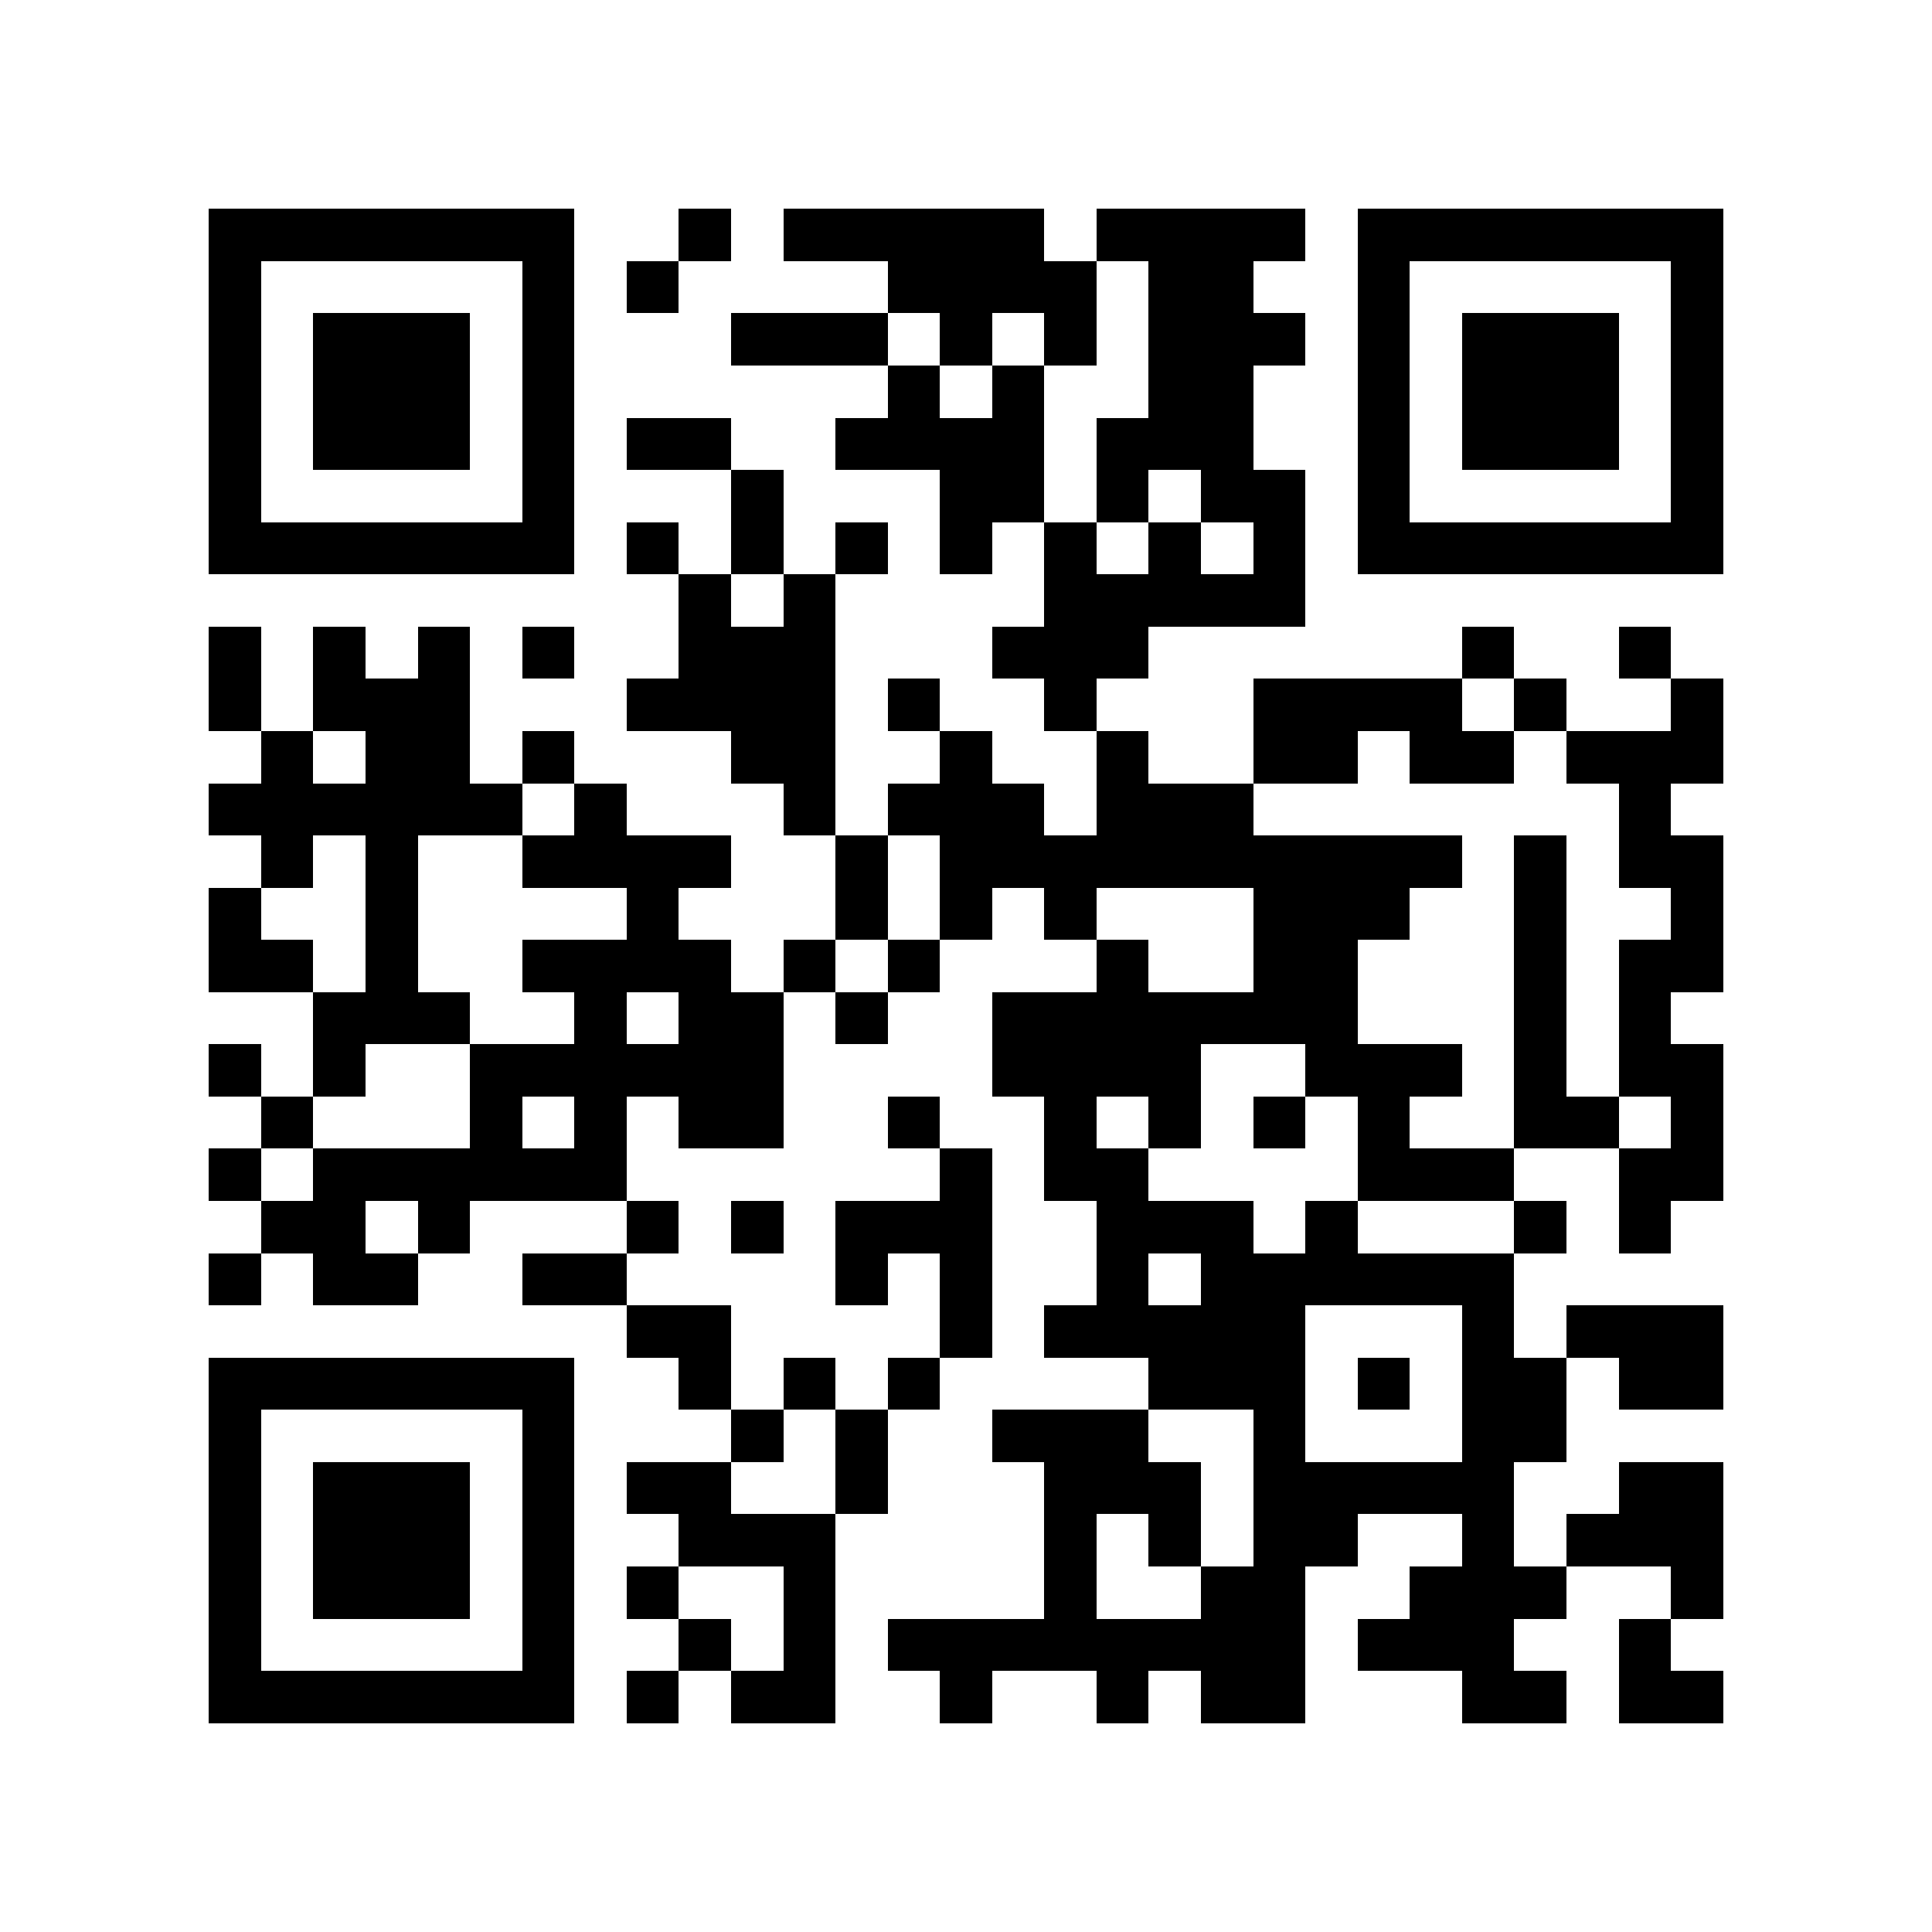
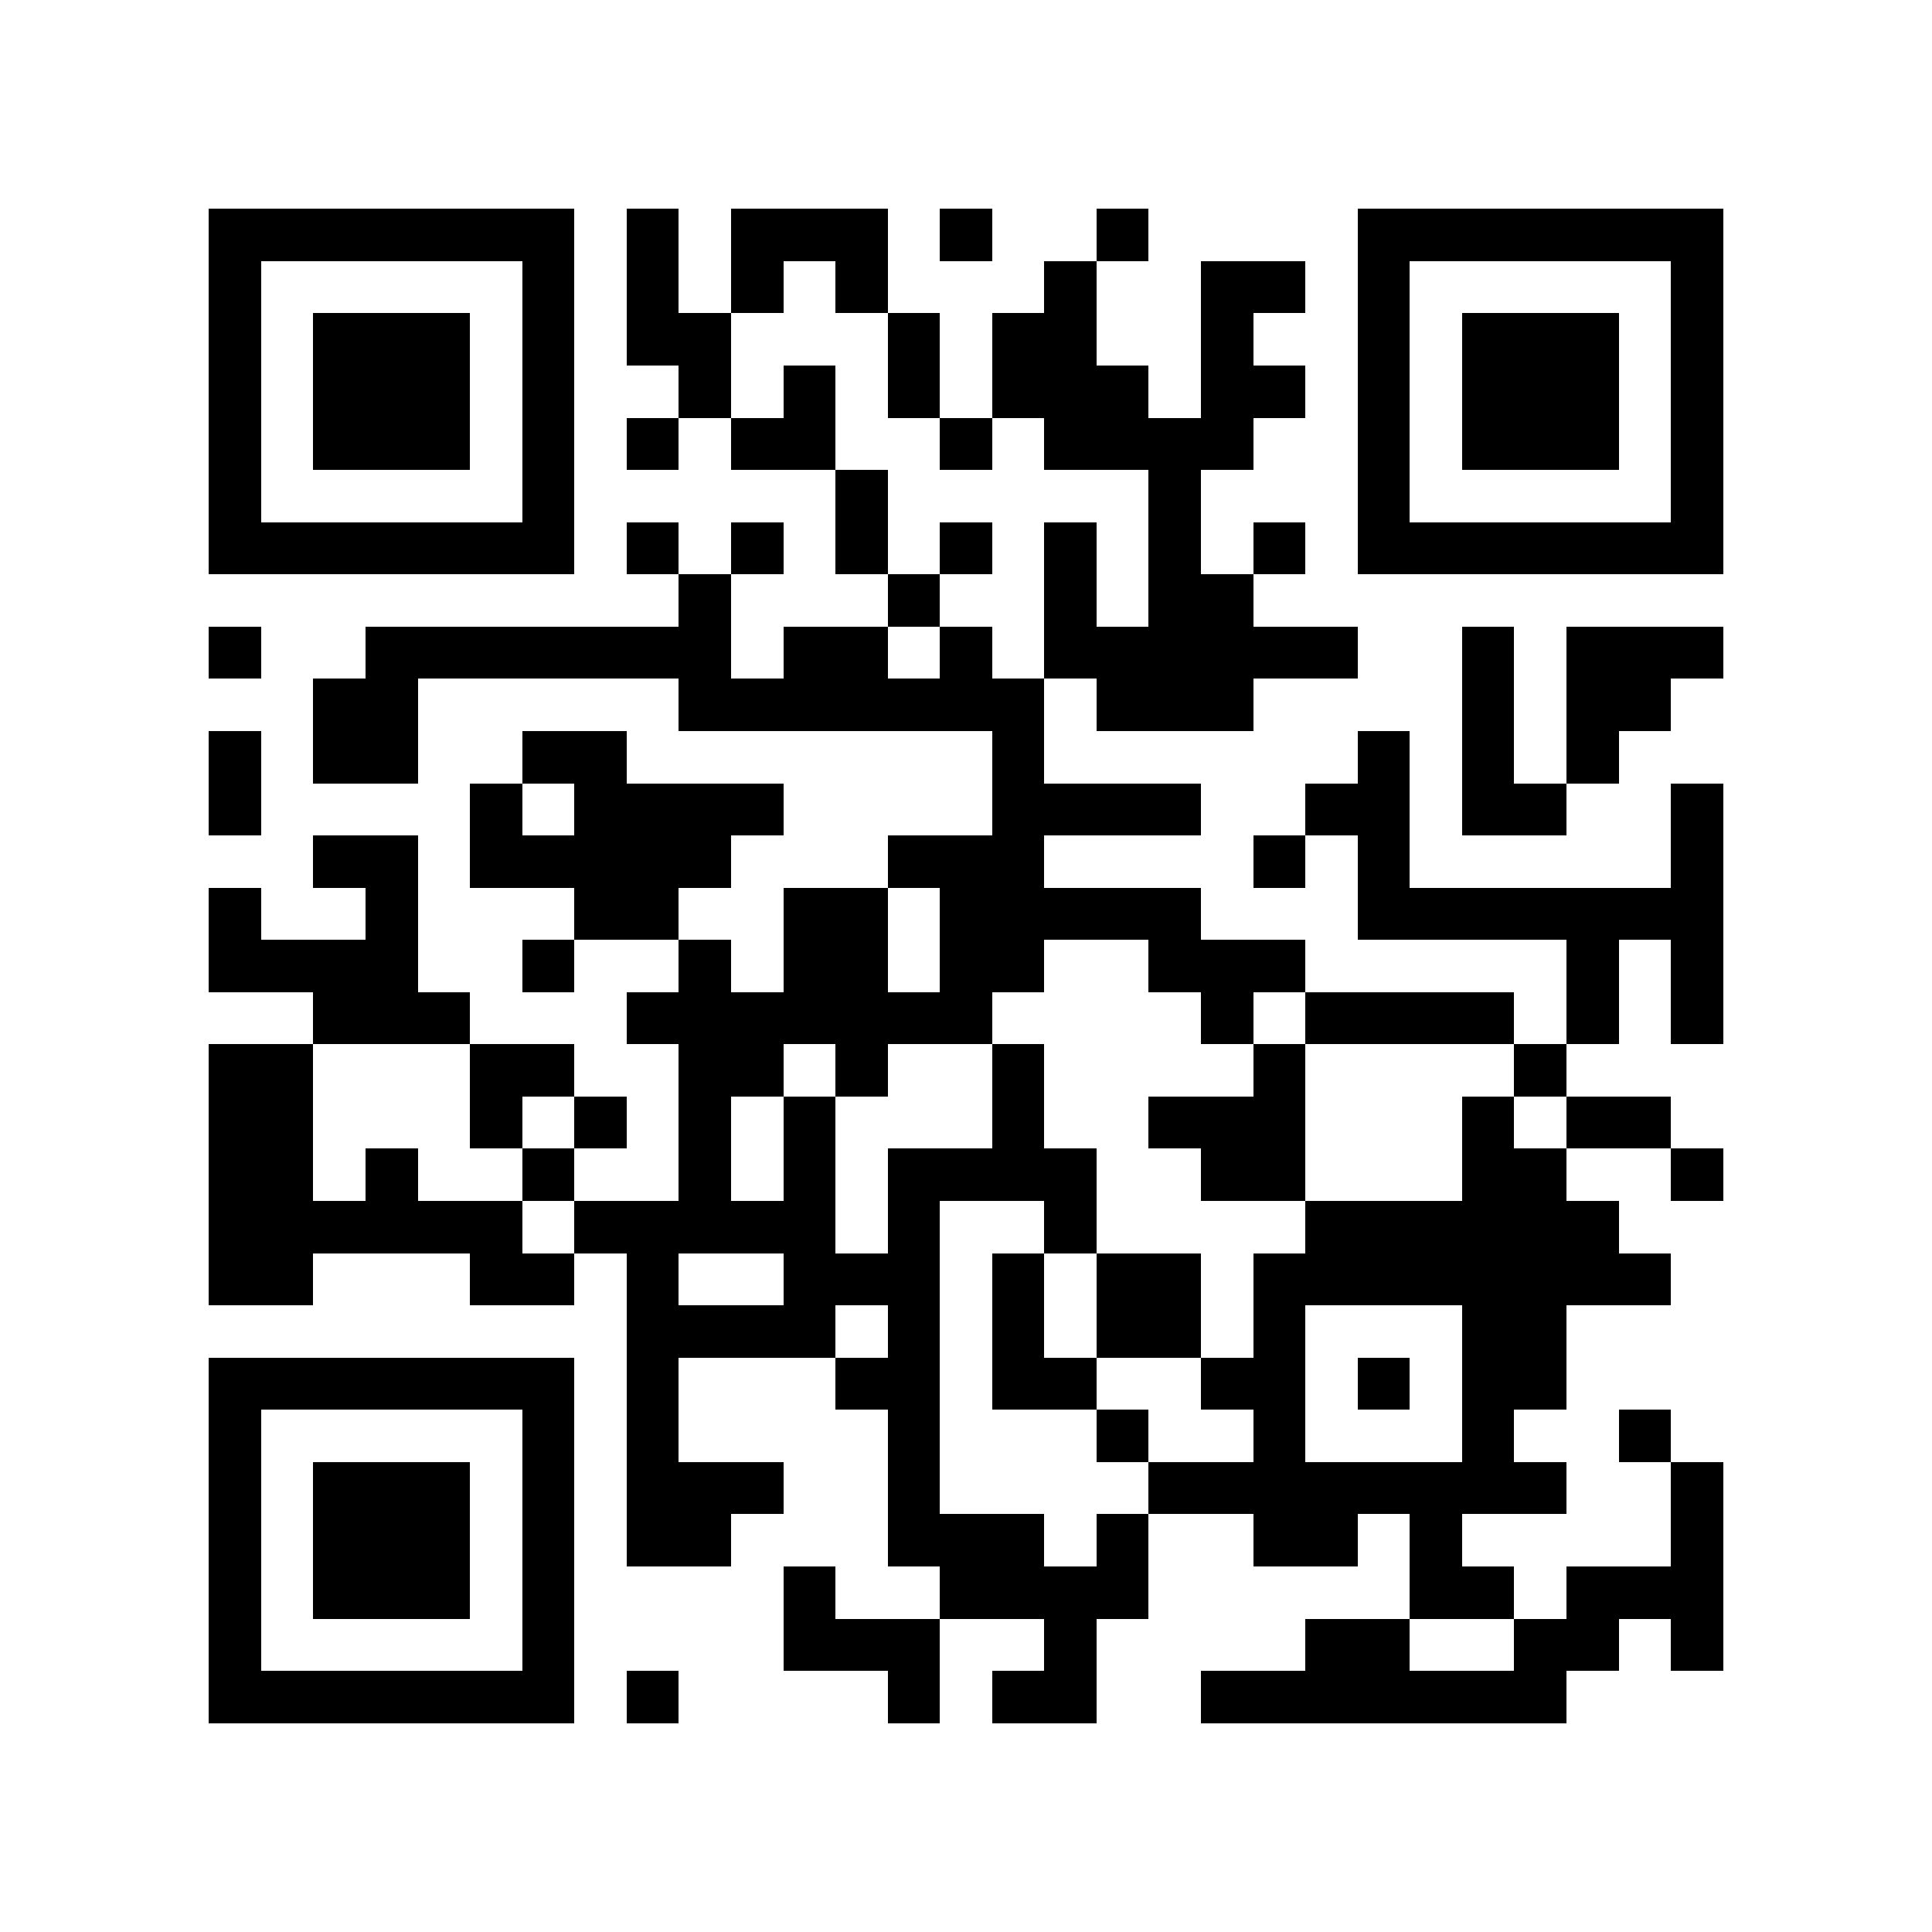
<svg xmlns="http://www.w3.org/2000/svg" viewBox="0 0 37 37" shape-rendering="crispEdges">
  <path fill="#FFFFFF" d="M0 0h37v37H0z" />
-   <path stroke="#000000" d="M4 4.5h7m2 0h1m1 0h5m1 0h4m1 0h7M4 5.5h1m5 0h1m1 0h1m4 0h4m1 0h2m2 0h1m5 0h1M4 6.5h1m1 0h3m1 0h1m3 0h3m1 0h1m1 0h1m1 0h3m1 0h1m1 0h3m1 0h1M4 7.5h1m1 0h3m1 0h1m6 0h1m1 0h1m2 0h2m2 0h1m1 0h3m1 0h1M4 8.5h1m1 0h3m1 0h1m1 0h2m2 0h4m1 0h3m2 0h1m1 0h3m1 0h1M4 9.5h1m5 0h1m3 0h1m3 0h2m1 0h1m1 0h2m1 0h1m5 0h1M4 10.5h7m1 0h1m1 0h1m1 0h1m1 0h1m1 0h1m1 0h1m1 0h1m1 0h7M13 11.5h1m1 0h1m4 0h5M4 12.5h1m1 0h1m1 0h1m1 0h1m2 0h3m3 0h3m6 0h1m2 0h1M4 13.5h1m1 0h3m3 0h4m1 0h1m2 0h1m3 0h4m1 0h1m2 0h1M5 14.5h1m1 0h2m1 0h1m3 0h2m2 0h1m2 0h1m2 0h2m1 0h2m1 0h3M4 15.5h6m1 0h1m3 0h1m1 0h3m1 0h3m7 0h1M5 16.5h1m1 0h1m2 0h4m2 0h1m1 0h10m1 0h1m1 0h2M4 17.5h1m2 0h1m4 0h1m3 0h1m1 0h1m1 0h1m3 0h3m2 0h1m2 0h1M4 18.5h2m1 0h1m2 0h4m1 0h1m1 0h1m3 0h1m2 0h2m3 0h1m1 0h2M6 19.5h3m2 0h1m1 0h2m1 0h1m2 0h7m3 0h1m1 0h1M4 20.5h1m1 0h1m2 0h6m4 0h4m2 0h3m1 0h1m1 0h2M5 21.5h1m3 0h1m1 0h1m1 0h2m2 0h1m2 0h1m1 0h1m1 0h1m1 0h1m2 0h2m1 0h1M4 22.5h1m1 0h6m6 0h1m1 0h2m4 0h3m2 0h2M5 23.5h2m1 0h1m3 0h1m1 0h1m1 0h3m2 0h3m1 0h1m3 0h1m1 0h1M4 24.5h1m1 0h2m2 0h2m4 0h1m1 0h1m2 0h1m1 0h6M12 25.5h2m4 0h1m1 0h5m3 0h1m1 0h3M4 26.5h7m2 0h1m1 0h1m1 0h1m4 0h3m1 0h1m1 0h2m1 0h2M4 27.5h1m5 0h1m3 0h1m1 0h1m2 0h3m2 0h1m3 0h2M4 28.5h1m1 0h3m1 0h1m1 0h2m2 0h1m3 0h3m1 0h5m2 0h2M4 29.5h1m1 0h3m1 0h1m2 0h3m4 0h1m1 0h1m1 0h2m2 0h1m1 0h3M4 30.5h1m1 0h3m1 0h1m1 0h1m2 0h1m4 0h1m2 0h2m2 0h3m2 0h1M4 31.5h1m5 0h1m2 0h1m1 0h1m1 0h8m1 0h3m2 0h1M4 32.5h7m1 0h1m1 0h2m2 0h1m2 0h1m1 0h2m3 0h2m1 0h2" />
+   <path stroke="#000000" d="M4 4.5h7M12 4.5h1M14 4.5h3M18 4.5h1M21 4.5h1M26 4.5h7M4 5.5h1M10 5.5h1M12 5.5h1M14 5.5h1M16 5.5h1M20 5.5h1M23 5.5h2M26 5.5h1M32 5.5h1M4 6.5h1M6 6.5h3M10 6.5h1M12 6.5h2M17 6.5h1M19 6.5h2M23 6.5h1M26 6.5h1M28 6.5h3M32 6.5h1M4 7.5h1M6 7.5h3M10 7.5h1M13 7.5h1M15 7.5h1M17 7.5h1M19 7.5h3M23 7.5h2M26 7.5h1M28 7.5h3M32 7.5h1M4 8.5h1M6 8.5h3M10 8.5h1M12 8.5h1M14 8.5h2M18 8.5h1M20 8.5h4M26 8.5h1M28 8.5h3M32 8.5h1M4 9.5h1M10 9.5h1M16 9.5h1M22 9.5h1M26 9.5h1M32 9.5h1M4 10.5h7M12 10.5h1M14 10.5h1M16 10.5h1M18 10.5h1M20 10.5h1M22 10.5h1M24 10.5h1M26 10.5h7M13 11.5h1M17 11.5h1M20 11.5h1M22 11.5h2M4 12.5h1M7 12.5h7M15 12.5h2M18 12.5h1M20 12.5h6M28 12.5h1M30 12.5h3M6 13.5h2M13 13.5h7M21 13.5h3M28 13.5h1M30 13.5h2M4 14.5h1M6 14.5h2M10 14.5h2M19 14.5h1M26 14.5h1M28 14.5h1M30 14.5h1M4 15.5h1M9 15.5h1M11 15.5h4M19 15.5h4M25 15.5h2M28 15.5h2M32 15.5h1M6 16.5h2M9 16.5h5M17 16.5h3M24 16.5h1M26 16.5h1M32 16.5h1M4 17.5h1M7 17.5h1M11 17.5h2M15 17.5h2M18 17.5h5M26 17.5h7M4 18.5h4M10 18.5h1M13 18.5h1M15 18.5h2M18 18.5h2M22 18.5h3M30 18.5h1M32 18.5h1M6 19.5h3M12 19.5h7M23 19.5h1M25 19.5h4M30 19.5h1M32 19.5h1M4 20.5h2M9 20.5h2M13 20.5h2M16 20.5h1M19 20.5h1M24 20.5h1M29 20.5h1M4 21.5h2M9 21.5h1M11 21.5h1M13 21.5h1M15 21.5h1M19 21.5h1M22 21.5h3M28 21.5h1M30 21.5h2M4 22.5h2M7 22.5h1M10 22.5h1M13 22.5h1M15 22.5h1M17 22.5h4M23 22.5h2M28 22.5h2M32 22.5h1M4 23.5h6M11 23.5h5M17 23.5h1M20 23.5h1M25 23.5h6M4 24.5h2M9 24.5h2M12 24.5h1M15 24.5h3M19 24.5h1M21 24.5h2M24 24.5h8M12 25.5h4M17 25.5h1M19 25.5h1M21 25.5h2M24 25.5h1M28 25.5h2M4 26.5h7M12 26.5h1M16 26.5h2M19 26.5h2M23 26.5h2M26 26.5h1M28 26.5h2M4 27.5h1M10 27.5h1M12 27.5h1M17 27.5h1M21 27.5h1M24 27.5h1M28 27.5h1M31 27.5h1M4 28.5h1M6 28.5h3M10 28.5h1M12 28.5h3M17 28.5h1M22 28.5h8M32 28.5h1M4 29.5h1M6 29.5h3M10 29.5h1M12 29.5h2M17 29.5h3M21 29.5h1M24 29.5h2M27 29.5h1M32 29.5h1M4 30.5h1M6 30.5h3M10 30.5h1M15 30.5h1M18 30.5h4M27 30.5h2M30 30.5h3M4 31.5h1M10 31.5h1M15 31.5h3M20 31.5h1M25 31.5h2M29 31.5h2M32 31.5h1M4 32.5h7M12 32.5h1M17 32.5h1M19 32.5h2M23 32.5h7" />
</svg>
